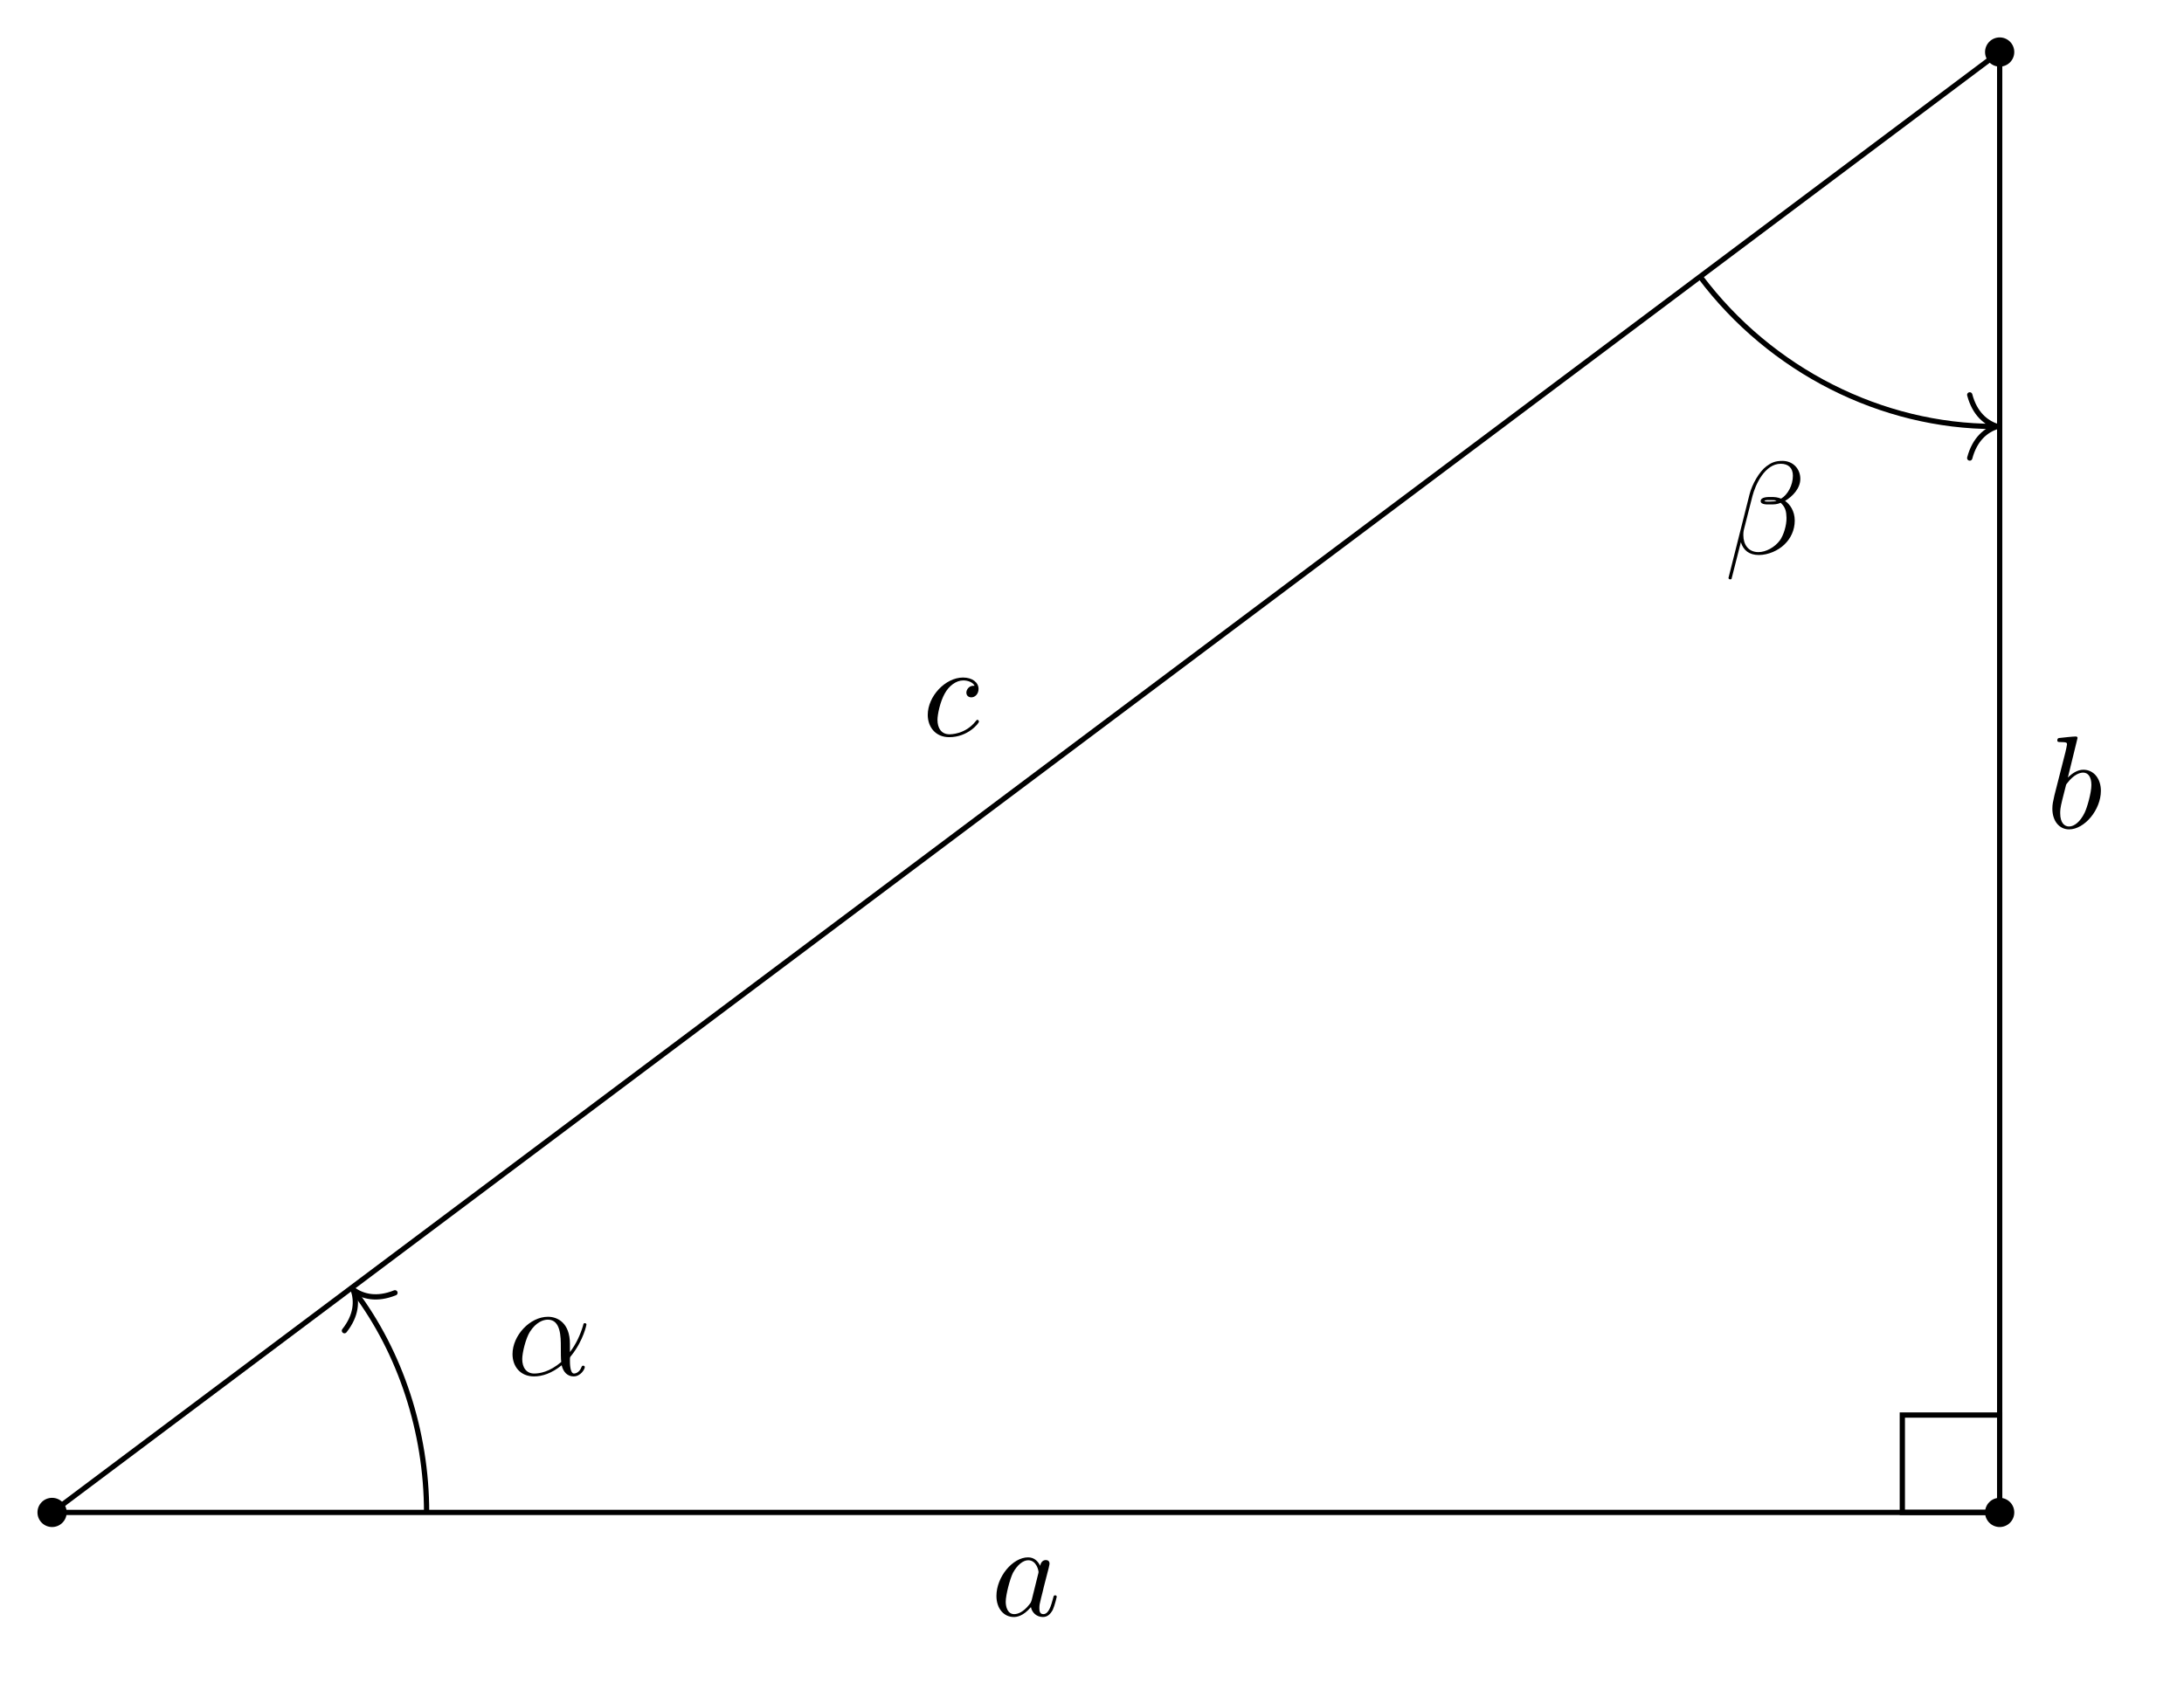
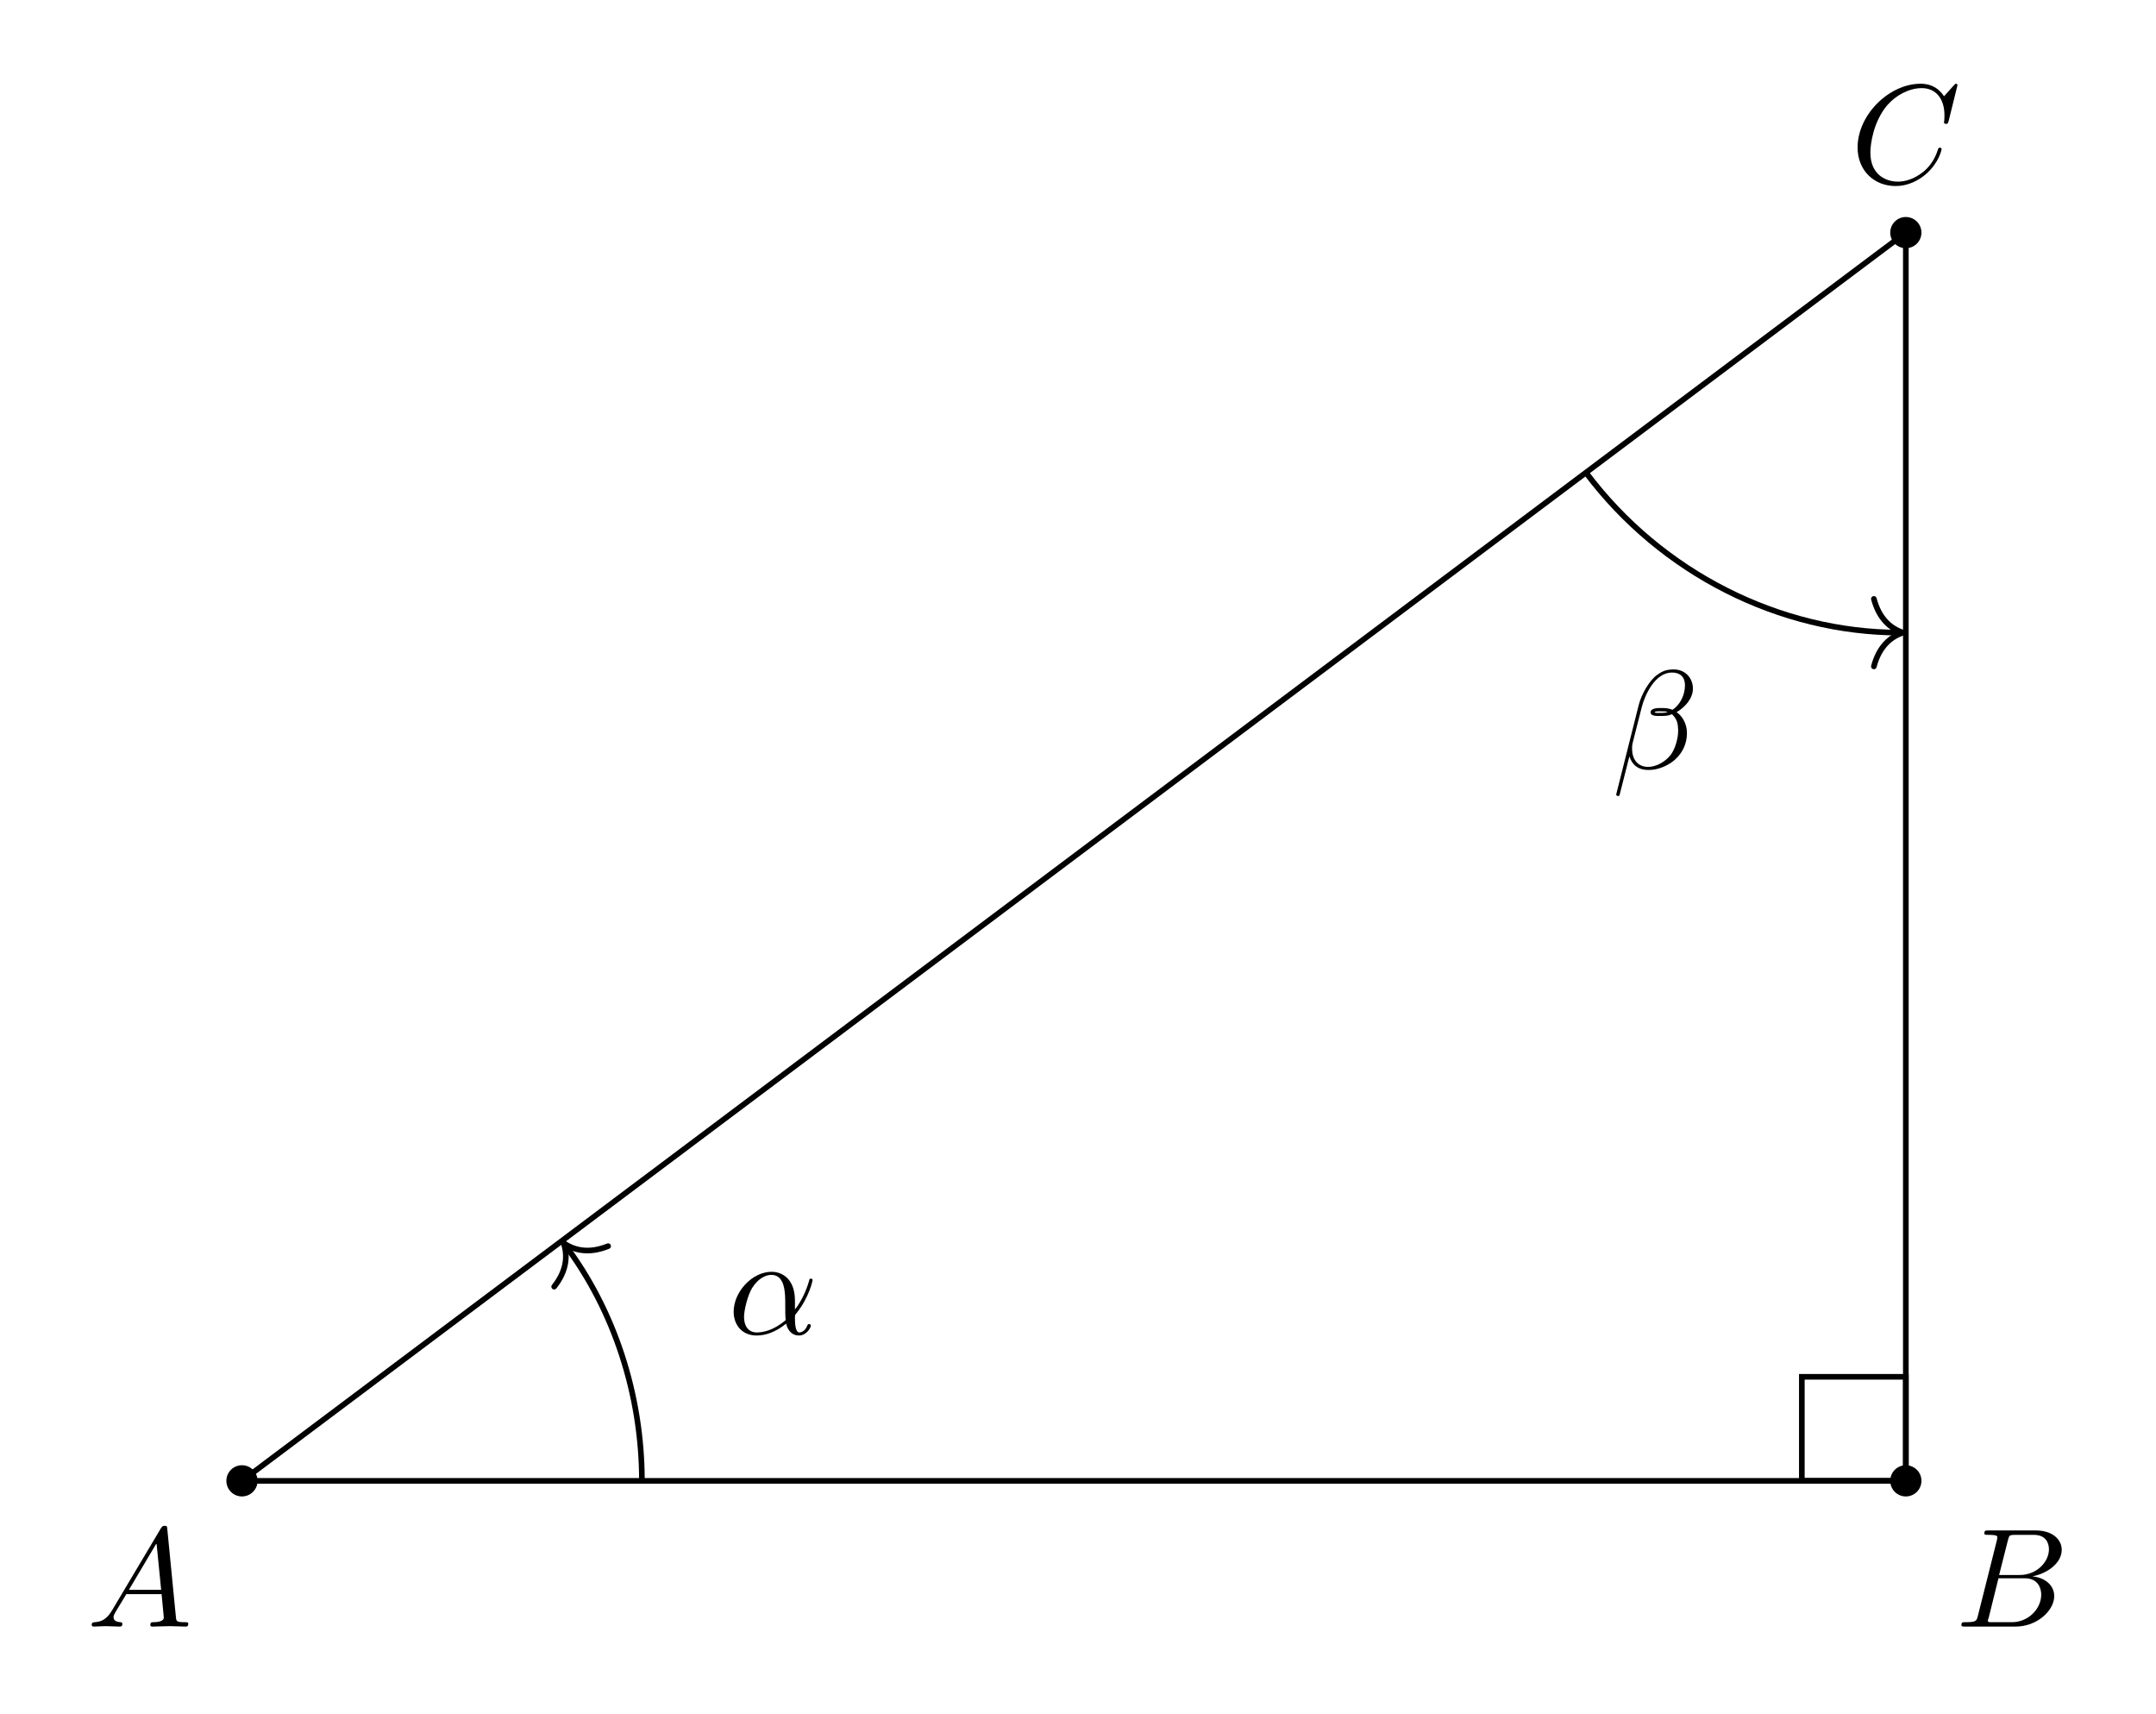
- <svg xmlns="http://www.w3.org/2000/svg" xmlns:xlink="http://www.w3.org/1999/xlink" width="165.286pt" height="128.451pt" viewBox="0 0 165.286 128.451">
+ <svg xmlns="http://www.w3.org/2000/svg" xmlns:xlink="http://www.w3.org/1999/xlink" width="152.795pt" height="121.403pt" viewBox="0 0 152.795 121.403">
  <defs>
    <g>
      <g id="glyph-0-0">
-         <path d="M 3.719 -3.766 C 3.531 -4.141 3.25 -4.406 2.797 -4.406 C 1.641 -4.406 0.406 -2.938 0.406 -1.484 C 0.406 -0.547 0.953 0.109 1.719 0.109 C 1.922 0.109 2.422 0.062 3.016 -0.641 C 3.094 -0.219 3.453 0.109 3.922 0.109 C 4.281 0.109 4.5 -0.125 4.672 -0.438 C 4.828 -0.797 4.969 -1.406 4.969 -1.422 C 4.969 -1.531 4.875 -1.531 4.844 -1.531 C 4.75 -1.531 4.734 -1.484 4.703 -1.344 C 4.531 -0.703 4.359 -0.109 3.953 -0.109 C 3.672 -0.109 3.656 -0.375 3.656 -0.562 C 3.656 -0.781 3.672 -0.875 3.781 -1.312 C 3.891 -1.719 3.906 -1.828 4 -2.203 L 4.359 -3.594 C 4.422 -3.875 4.422 -3.891 4.422 -3.938 C 4.422 -4.109 4.312 -4.203 4.141 -4.203 C 3.891 -4.203 3.75 -3.984 3.719 -3.766 Z M 3.078 -1.188 C 3.016 -1 3.016 -0.984 2.875 -0.812 C 2.438 -0.266 2.031 -0.109 1.75 -0.109 C 1.25 -0.109 1.109 -0.656 1.109 -1.047 C 1.109 -1.547 1.422 -2.766 1.656 -3.234 C 1.969 -3.812 2.406 -4.188 2.812 -4.188 C 3.453 -4.188 3.594 -3.375 3.594 -3.312 C 3.594 -3.25 3.578 -3.188 3.562 -3.141 Z M 3.078 -1.188 " />
+         <path d="M 1.781 -1.141 C 1.391 -0.484 1 -0.344 0.562 -0.312 C 0.438 -0.297 0.344 -0.297 0.344 -0.109 C 0.344 -0.047 0.406 0 0.484 0 C 0.75 0 1.062 -0.031 1.328 -0.031 C 1.672 -0.031 2.016 0 2.328 0 C 2.391 0 2.516 0 2.516 -0.188 C 2.516 -0.297 2.438 -0.312 2.359 -0.312 C 2.141 -0.328 1.891 -0.406 1.891 -0.656 C 1.891 -0.781 1.953 -0.891 2.031 -1.031 L 2.797 -2.297 L 5.297 -2.297 C 5.312 -2.094 5.453 -0.734 5.453 -0.641 C 5.453 -0.344 4.938 -0.312 4.734 -0.312 C 4.594 -0.312 4.5 -0.312 4.5 -0.109 C 4.5 0 4.609 0 4.641 0 C 5.047 0 5.469 -0.031 5.875 -0.031 C 6.125 -0.031 6.766 0 7.016 0 C 7.062 0 7.188 0 7.188 -0.203 C 7.188 -0.312 7.094 -0.312 6.953 -0.312 C 6.344 -0.312 6.344 -0.375 6.312 -0.672 L 5.703 -6.891 C 5.688 -7.094 5.688 -7.141 5.516 -7.141 C 5.359 -7.141 5.312 -7.062 5.25 -6.969 Z M 2.984 -2.609 L 4.938 -5.906 L 5.266 -2.609 Z M 2.984 -2.609 " />
      </g>
      <g id="glyph-0-1">
-         <path d="M 3.953 -3.781 C 3.781 -3.781 3.656 -3.781 3.516 -3.656 C 3.344 -3.5 3.328 -3.328 3.328 -3.266 C 3.328 -3.016 3.516 -2.906 3.703 -2.906 C 3.984 -2.906 4.25 -3.156 4.25 -3.547 C 4.25 -4.031 3.781 -4.406 3.078 -4.406 C 1.734 -4.406 0.406 -2.984 0.406 -1.578 C 0.406 -0.672 0.984 0.109 2.031 0.109 C 3.453 0.109 4.281 -0.953 4.281 -1.062 C 4.281 -1.125 4.234 -1.203 4.172 -1.203 C 4.109 -1.203 4.094 -1.172 4.031 -1.094 C 3.25 -0.109 2.156 -0.109 2.047 -0.109 C 1.422 -0.109 1.141 -0.594 1.141 -1.203 C 1.141 -1.609 1.344 -2.578 1.688 -3.188 C 2 -3.766 2.547 -4.188 3.094 -4.188 C 3.422 -4.188 3.812 -4.062 3.953 -3.781 Z M 3.953 -3.781 " />
+         <path d="M 1.594 -0.781 C 1.5 -0.391 1.469 -0.312 0.688 -0.312 C 0.516 -0.312 0.422 -0.312 0.422 -0.109 C 0.422 0 0.516 0 0.688 0 L 4.25 0 C 5.828 0 7 -1.172 7 -2.156 C 7 -2.875 6.422 -3.453 5.453 -3.562 C 6.484 -3.75 7.531 -4.484 7.531 -5.438 C 7.531 -6.172 6.875 -6.812 5.688 -6.812 L 2.328 -6.812 C 2.141 -6.812 2.047 -6.812 2.047 -6.609 C 2.047 -6.5 2.141 -6.5 2.328 -6.5 C 2.344 -6.5 2.531 -6.5 2.703 -6.484 C 2.875 -6.453 2.969 -6.453 2.969 -6.312 C 2.969 -6.281 2.953 -6.25 2.938 -6.125 Z M 3.094 -3.656 L 3.719 -6.125 C 3.812 -6.469 3.828 -6.5 4.25 -6.5 L 5.547 -6.5 C 6.422 -6.5 6.625 -5.906 6.625 -5.469 C 6.625 -4.594 5.766 -3.656 4.562 -3.656 Z M 2.656 -0.312 C 2.516 -0.312 2.5 -0.312 2.438 -0.312 C 2.328 -0.328 2.297 -0.344 2.297 -0.422 C 2.297 -0.453 2.297 -0.469 2.359 -0.641 L 3.047 -3.422 L 4.922 -3.422 C 5.875 -3.422 6.078 -2.688 6.078 -2.266 C 6.078 -1.281 5.188 -0.312 4 -0.312 Z M 2.656 -0.312 " />
      </g>
      <g id="glyph-0-2">
-         <path d="M 2.375 -6.812 C 2.375 -6.812 2.375 -6.922 2.25 -6.922 C 2.031 -6.922 1.297 -6.844 1.031 -6.812 C 0.953 -6.812 0.844 -6.797 0.844 -6.625 C 0.844 -6.5 0.938 -6.5 1.094 -6.5 C 1.562 -6.5 1.578 -6.438 1.578 -6.328 C 1.578 -6.266 1.5 -5.922 1.453 -5.719 L 0.625 -2.469 C 0.516 -1.969 0.469 -1.797 0.469 -1.453 C 0.469 -0.516 1 0.109 1.734 0.109 C 2.906 0.109 4.141 -1.375 4.141 -2.812 C 4.141 -3.719 3.609 -4.406 2.812 -4.406 C 2.359 -4.406 1.938 -4.109 1.641 -3.812 Z M 1.453 -3.047 C 1.5 -3.266 1.5 -3.281 1.594 -3.391 C 2.078 -4.031 2.531 -4.188 2.797 -4.188 C 3.156 -4.188 3.422 -3.891 3.422 -3.25 C 3.422 -2.656 3.094 -1.516 2.906 -1.141 C 2.578 -0.469 2.125 -0.109 1.734 -0.109 C 1.391 -0.109 1.062 -0.375 1.062 -1.109 C 1.062 -1.312 1.062 -1.5 1.219 -2.125 Z M 1.453 -3.047 " />
+         <path d="M 7.578 -6.922 C 7.578 -6.953 7.562 -7.031 7.469 -7.031 C 7.438 -7.031 7.422 -7.016 7.312 -6.906 L 6.625 -6.141 C 6.531 -6.281 6.078 -7.031 4.969 -7.031 C 2.734 -7.031 0.5 -4.828 0.5 -2.516 C 0.5 -0.875 1.672 0.219 3.203 0.219 C 4.062 0.219 4.828 -0.172 5.359 -0.641 C 6.281 -1.453 6.453 -2.359 6.453 -2.391 C 6.453 -2.5 6.344 -2.5 6.328 -2.5 C 6.266 -2.5 6.219 -2.469 6.203 -2.391 C 6.109 -2.109 5.875 -1.391 5.188 -0.812 C 4.5 -0.266 3.875 -0.094 3.359 -0.094 C 2.469 -0.094 1.406 -0.609 1.406 -2.156 C 1.406 -2.734 1.609 -4.344 2.609 -5.516 C 3.219 -6.219 4.156 -6.719 5.047 -6.719 C 6.062 -6.719 6.656 -5.953 6.656 -4.797 C 6.656 -4.391 6.625 -4.391 6.625 -4.281 C 6.625 -4.188 6.734 -4.188 6.766 -4.188 C 6.891 -4.188 6.891 -4.203 6.953 -4.391 Z M 7.578 -6.922 " />
      </g>
      <g id="glyph-0-3">
        <path d="M 4.75 -2.359 C 4.75 -3.922 3.828 -4.406 3.094 -4.406 C 1.719 -4.406 0.406 -2.984 0.406 -1.578 C 0.406 -0.641 1 0.109 2.031 0.109 C 2.656 0.109 3.375 -0.125 4.125 -0.734 C 4.25 -0.203 4.578 0.109 5.031 0.109 C 5.562 0.109 5.875 -0.438 5.875 -0.594 C 5.875 -0.672 5.812 -0.703 5.75 -0.703 C 5.688 -0.703 5.656 -0.672 5.625 -0.594 C 5.438 -0.109 5.078 -0.109 5.062 -0.109 C 4.75 -0.109 4.75 -0.891 4.75 -1.125 C 4.75 -1.328 4.75 -1.359 4.859 -1.469 C 5.797 -2.656 6 -3.812 6 -3.812 C 6 -3.844 5.984 -3.922 5.875 -3.922 C 5.781 -3.922 5.781 -3.891 5.734 -3.703 C 5.547 -3.078 5.219 -2.328 4.75 -1.734 Z M 4.094 -0.984 C 3.203 -0.219 2.438 -0.109 2.047 -0.109 C 1.453 -0.109 1.141 -0.562 1.141 -1.203 C 1.141 -1.688 1.406 -2.766 1.719 -3.266 C 2.188 -4 2.734 -4.188 3.078 -4.188 C 4.062 -4.188 4.062 -2.875 4.062 -2.109 C 4.062 -1.734 4.062 -1.156 4.094 -0.984 Z M 4.094 -0.984 " />
      </g>
      <g id="glyph-0-4">
        <path d="M 5.734 -5.672 C 5.734 -6.422 5.188 -7.031 4.375 -7.031 C 3.797 -7.031 3.516 -6.875 3.172 -6.625 C 2.625 -6.219 2.078 -5.25 1.891 -4.5 L 0.297 1.828 C 0.297 1.875 0.344 1.938 0.422 1.938 C 0.5 1.938 0.531 1.906 0.531 1.891 L 1.234 -0.875 C 1.422 -0.266 1.859 0.094 2.594 0.094 C 3.312 0.094 4.062 -0.25 4.516 -0.688 C 5 -1.141 5.312 -1.781 5.312 -2.516 C 5.312 -3.234 4.938 -3.766 4.578 -4 C 5.156 -4.344 5.734 -4.953 5.734 -5.672 Z M 3.938 -4.016 C 3.812 -3.969 3.703 -3.953 3.453 -3.953 C 3.312 -3.953 3.125 -3.938 3.016 -3.984 C 3.047 -4.094 3.406 -4.062 3.516 -4.062 C 3.719 -4.062 3.812 -4.062 3.938 -4.016 Z M 5.172 -5.906 C 5.172 -5.203 4.797 -4.484 4.281 -4.172 C 4 -4.281 3.812 -4.297 3.516 -4.297 C 3.297 -4.297 2.734 -4.312 2.734 -3.984 C 2.734 -3.703 3.25 -3.734 3.422 -3.734 C 3.797 -3.734 3.953 -3.734 4.25 -3.859 C 4.625 -3.5 4.672 -3.188 4.688 -2.734 C 4.703 -2.156 4.469 -1.406 4.188 -1.016 C 3.797 -0.484 3.125 -0.125 2.562 -0.125 C 1.797 -0.125 1.422 -0.703 1.422 -1.406 C 1.422 -1.5 1.422 -1.656 1.469 -1.844 L 2.109 -4.359 C 2.328 -5.219 3.047 -6.812 4.25 -6.812 C 4.828 -6.812 5.172 -6.5 5.172 -5.906 Z M 5.172 -5.906 " />
      </g>
    </g>
  </defs>
-   <path fill-rule="nonzero" fill="rgb(0%, 0%, 0%)" fill-opacity="1" d="M 5.047 114.488 C 5.047 113.875 4.551 113.383 3.941 113.383 C 3.328 113.383 2.836 113.875 2.836 114.488 C 2.836 115.098 3.328 115.594 3.941 115.594 C 4.551 115.594 5.047 115.098 5.047 114.488 Z M 5.047 114.488 " />
-   <path fill-rule="nonzero" fill="rgb(0%, 0%, 0%)" fill-opacity="1" d="M 152.441 114.488 C 152.441 113.875 151.949 113.383 151.336 113.383 C 150.727 113.383 150.23 113.875 150.23 114.488 C 150.23 115.098 150.727 115.594 151.336 115.594 C 151.949 115.594 152.441 115.098 152.441 114.488 Z M 152.441 114.488 " />
-   <path fill-rule="nonzero" fill="rgb(0%, 0%, 0%)" fill-opacity="1" d="M 152.441 3.938 C 152.441 3.328 151.949 2.832 151.336 2.832 C 150.727 2.832 150.23 3.328 150.23 3.938 C 150.23 4.551 150.727 5.043 151.336 5.043 C 151.949 5.043 152.441 4.551 152.441 3.938 Z M 152.441 3.938 " />
-   <path fill="none" stroke-width="0.399" stroke-linecap="butt" stroke-linejoin="miter" stroke="rgb(0%, 0%, 0%)" stroke-opacity="1" stroke-miterlimit="10" d="M 0.001 -0.001 L 147.396 -0.001 L 147.396 110.549 Z M 0.001 -0.001 " transform="matrix(1, 0, 0, -1, 3.94, 114.487)" />
-   <path fill="none" stroke-width="0.399" stroke-linecap="butt" stroke-linejoin="miter" stroke="rgb(0%, 0%, 0%)" stroke-opacity="1" stroke-miterlimit="10" d="M 147.396 -0.001 L 147.396 7.37 L 140.029 7.37 L 140.029 -0.001 L 147.396 -0.001 " transform="matrix(1, 0, 0, -1, 3.94, 114.487)" />
+   <path fill-rule="nonzero" fill="rgb(0%, 0%, 0%)" fill-opacity="1" d="M 18.254 104.922 C 18.254 104.309 17.758 103.816 17.148 103.816 C 16.535 103.816 16.043 104.309 16.043 104.922 C 16.043 105.531 16.535 106.027 17.148 106.027 C 17.758 106.027 18.254 105.531 18.254 104.922 Z M 18.254 104.922 " />
+   <path fill-rule="nonzero" fill="rgb(0%, 0%, 0%)" fill-opacity="1" d="M 136.172 104.922 C 136.172 104.309 135.676 103.816 135.066 103.816 C 134.453 103.816 133.961 104.309 133.961 104.922 C 133.961 105.531 134.453 106.027 135.066 106.027 C 135.676 106.027 136.172 105.531 136.172 104.922 Z M 136.172 104.922 " />
+   <path fill-rule="nonzero" fill="rgb(0%, 0%, 0%)" fill-opacity="1" d="M 136.172 16.48 C 136.172 15.871 135.676 15.375 135.066 15.375 C 134.453 15.375 133.961 15.871 133.961 16.48 C 133.961 17.094 134.453 17.586 135.066 17.586 C 135.676 17.586 136.172 17.094 136.172 16.48 Z M 136.172 16.48 " />
+   <path fill="none" stroke-width="0.399" stroke-linecap="butt" stroke-linejoin="miter" stroke="rgb(0%, 0%, 0%)" stroke-opacity="1" stroke-miterlimit="10" d="M 0.001 -0.002 L 117.919 -0.002 L 117.919 88.44 Z M 0.001 -0.002 " transform="matrix(1, 0, 0, -1, 17.147, 104.92)" />
  <g fill="rgb(0%, 0%, 0%)" fill-opacity="1">
-     <use xlink:href="#glyph-0-0" x="75.005" y="122.296" />
+     <use xlink:href="#glyph-0-0" x="6.155" y="115.248" />
  </g>
  <g fill="rgb(0%, 0%, 0%)" fill-opacity="1">
-     <use xlink:href="#glyph-0-1" x="69.807" y="55.694" />
+     <use xlink:href="#glyph-0-1" x="138.583" y="115.248" />
  </g>
  <g fill="rgb(0%, 0%, 0%)" fill-opacity="1">
-     <use xlink:href="#glyph-0-2" x="154.855" y="62.673" />
+     <use xlink:href="#glyph-0-2" x="131.147" y="12.963" />
  </g>
-   <path fill="none" stroke-width="0.399" stroke-linecap="butt" stroke-linejoin="miter" stroke="rgb(0%, 0%, 0%)" stroke-opacity="1" stroke-miterlimit="10" d="M 28.345 -0.001 C 28.345 6.132 26.357 12.104 22.915 16.69 " transform="matrix(1, 0, 0, -1, 3.94, 114.487)" />
-   <path fill="none" stroke-width="0.399" stroke-linecap="round" stroke-linejoin="round" stroke="rgb(0%, 0%, 0%)" stroke-opacity="1" stroke-miterlimit="10" d="M -2.072 2.391 C -1.694 0.955 -0.849 0.278 0.003 0 C -0.851 -0.278 -1.691 -0.956 -2.073 -2.389 " transform="matrix(-0.59999, -0.79997, -0.79997, 0.59999, 26.73619, 97.63858)" />
+   <path fill="none" stroke-width="0.399" stroke-linecap="butt" stroke-linejoin="miter" stroke="rgb(0%, 0%, 0%)" stroke-opacity="1" stroke-miterlimit="10" d="M 28.345 -0.002 C 28.345 6.131 26.357 12.104 22.916 16.69 " transform="matrix(1, 0, 0, -1, 17.147, 104.92)" />
+   <path fill="none" stroke-width="0.399" stroke-linecap="round" stroke-linejoin="round" stroke="rgb(0%, 0%, 0%)" stroke-opacity="1" stroke-miterlimit="10" d="M -2.072 2.391 C -1.694 0.955 -0.85 0.278 0.002 0.001 C -0.851 -0.277 -1.692 -0.956 -2.07 -2.391 " transform="matrix(-0.59999, -0.79997, -0.79997, 0.59999, 39.94319, 88.07158)" />
  <g fill="rgb(0%, 0%, 0%)" fill-opacity="1">
-     <use xlink:href="#glyph-0-3" x="38.382" y="104.083" />
+     <use xlink:href="#glyph-0-3" x="51.588" y="94.516" />
  </g>
-   <path fill="none" stroke-width="0.399" stroke-linecap="butt" stroke-linejoin="miter" stroke="rgb(0%, 0%, 0%)" stroke-opacity="1" stroke-miterlimit="10" d="M 124.728 93.546 C 130.08 86.409 138.482 82.206 147.005 82.206 " transform="matrix(1, 0, 0, -1, 3.94, 114.487)" />
-   <path fill="none" stroke-width="0.399" stroke-linecap="round" stroke-linejoin="round" stroke="rgb(0%, 0%, 0%)" stroke-opacity="1" stroke-miterlimit="10" d="M -2.074 2.39 C -1.695 0.957 -0.852 0.277 0 -0 C -0.852 -0.278 -1.695 -0.957 -2.074 -2.391 " transform="matrix(1, 0, 0, -1, 151.1445, 32.281)" />
+   <path fill="none" stroke-width="0.399" stroke-linecap="butt" stroke-linejoin="miter" stroke="rgb(0%, 0%, 0%)" stroke-opacity="1" stroke-miterlimit="10" d="M 95.248 71.436 C 100.599 64.299 109.001 60.096 117.525 60.096 " transform="matrix(1, 0, 0, -1, 17.147, 104.92)" />
+   <path fill="none" stroke-width="0.399" stroke-linecap="round" stroke-linejoin="round" stroke="rgb(0%, 0%, 0%)" stroke-opacity="1" stroke-miterlimit="10" d="M -2.07 2.391 C -1.695 0.957 -0.852 0.277 -0 0 C -0.852 -0.277 -1.695 -0.957 -2.07 -2.391 " transform="matrix(1, 0, 0, -1, 134.8712, 44.82425)" />
  <g fill="rgb(0%, 0%, 0%)" fill-opacity="1">
-     <use xlink:href="#glyph-0-4" x="130.515" y="41.919" />
+     <use xlink:href="#glyph-0-4" x="114.242" y="54.462" />
  </g>
+   <path fill="none" stroke-width="0.399" stroke-linecap="butt" stroke-linejoin="miter" stroke="rgb(0%, 0%, 0%)" stroke-opacity="1" stroke-miterlimit="10" d="M 117.919 -0.002 L 117.919 7.369 L 110.548 7.369 L 110.548 -0.002 L 117.919 -0.002 " transform="matrix(1, 0, 0, -1, 17.147, 104.92)" />
</svg>
